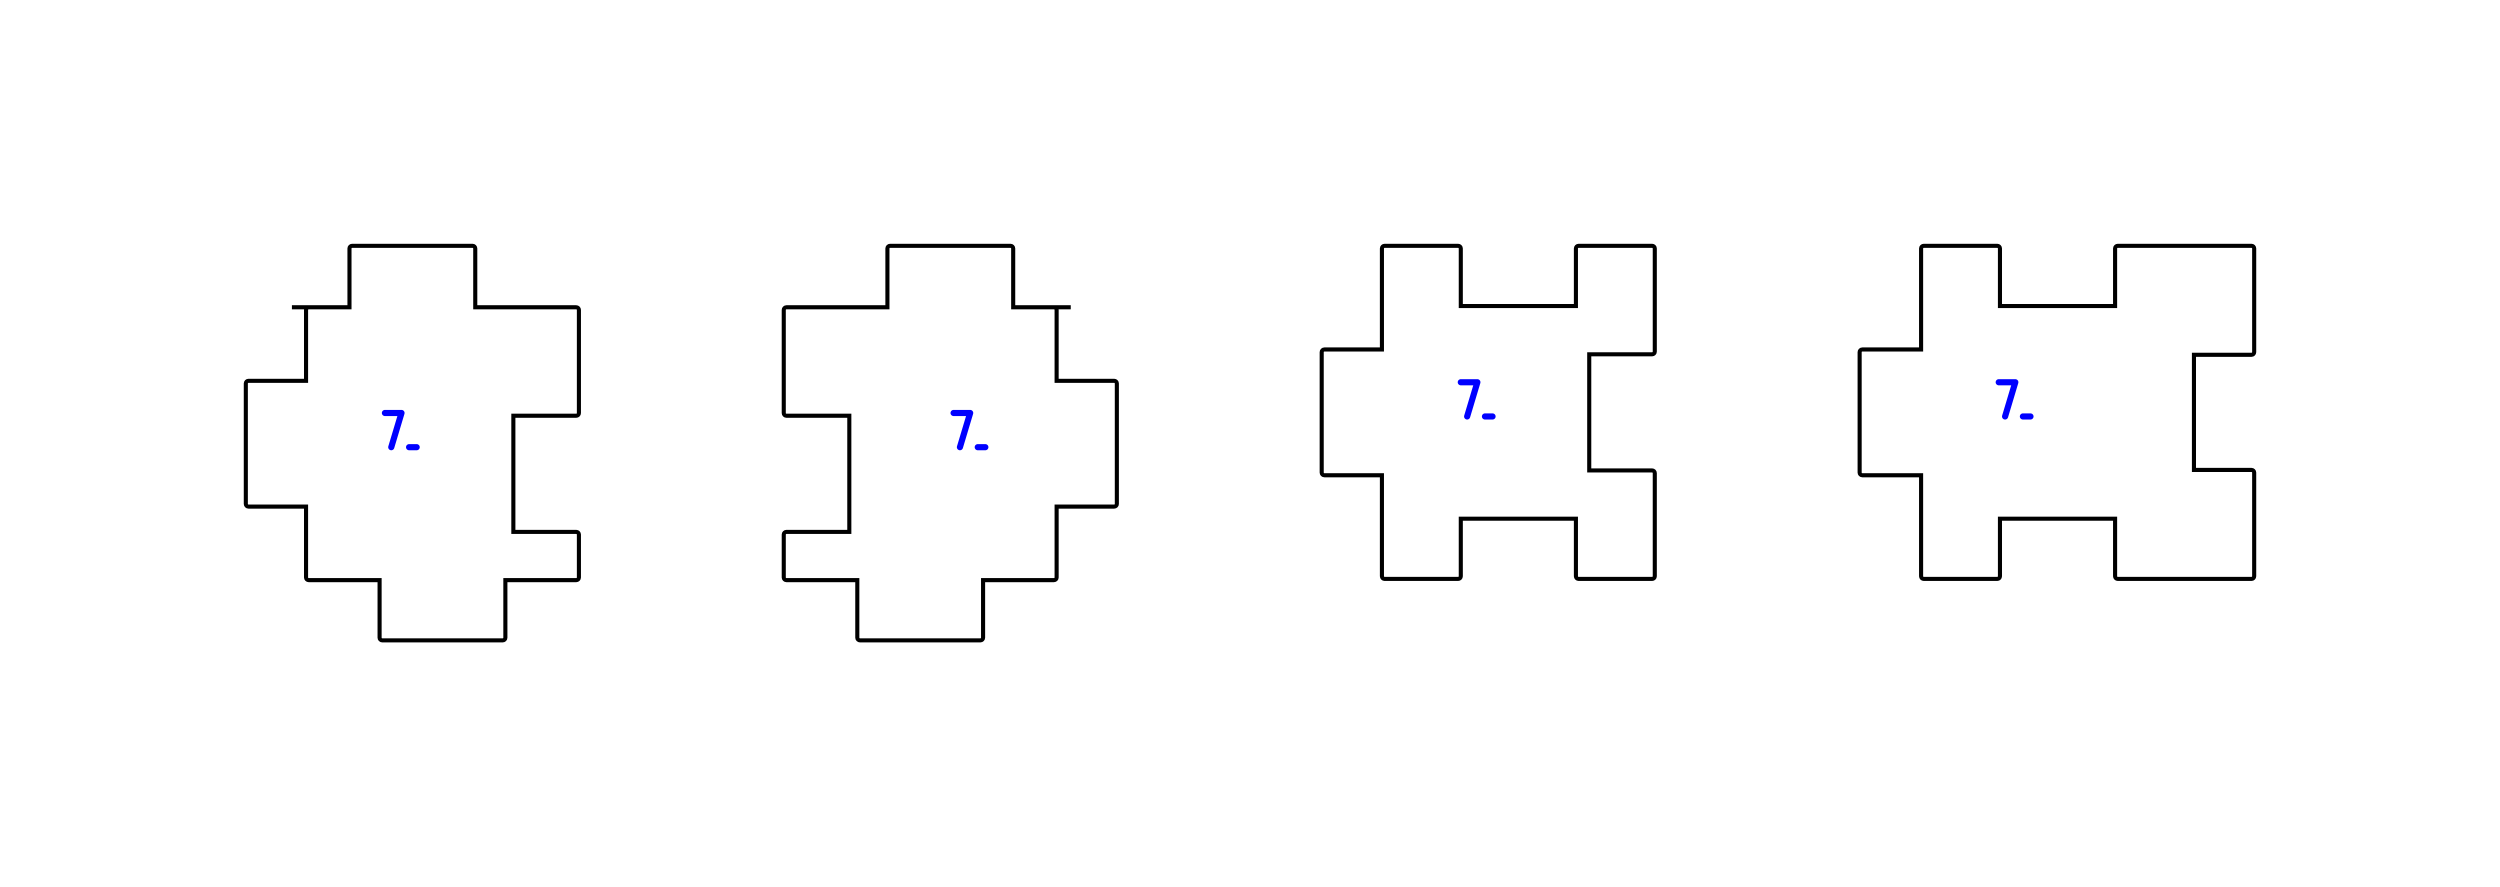
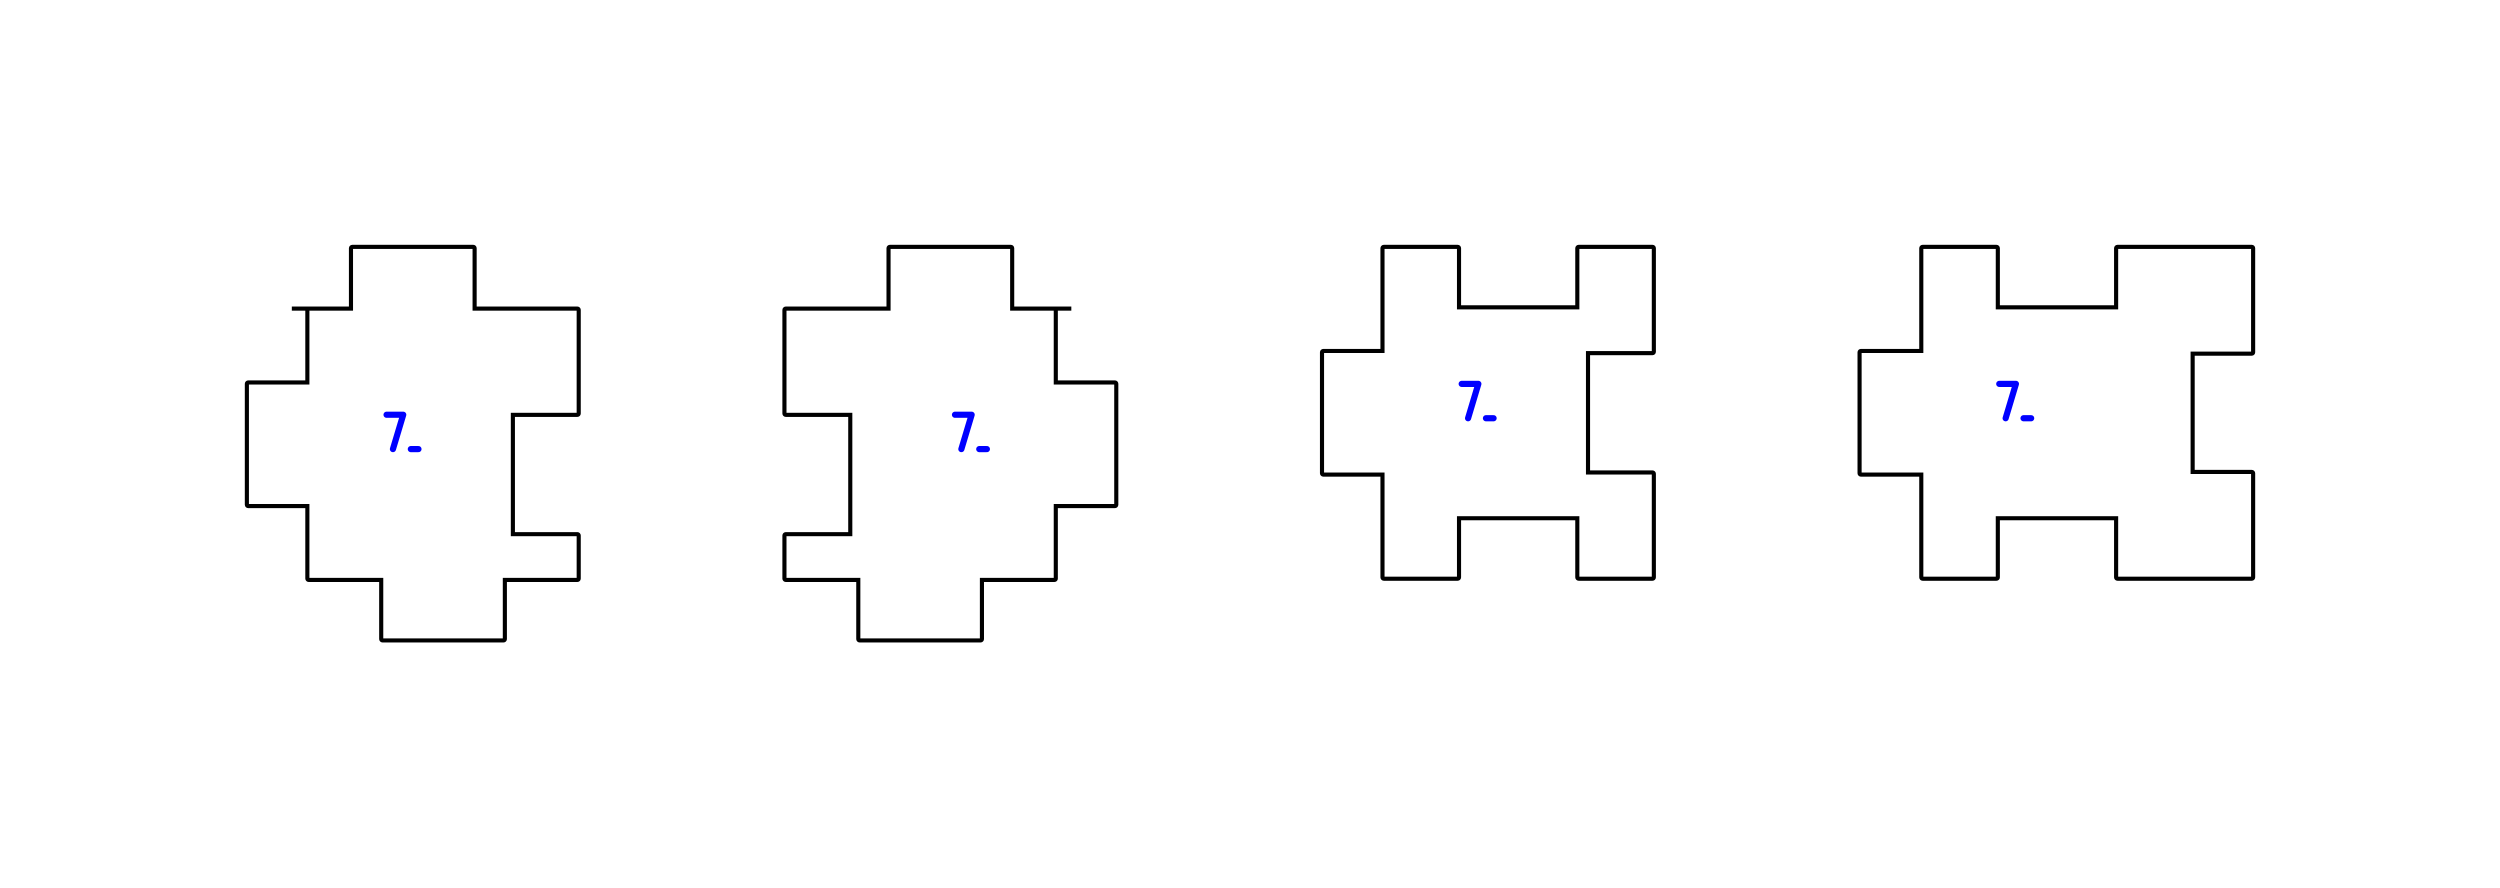
- <svg xmlns="http://www.w3.org/2000/svg" width="122.04mm" height="43.26mm" viewBox="0 0 122.04 43.26">
+ <svg xmlns="http://www.w3.org/2000/svg" width="121.52mm" height="43.13mm" viewBox="0 0 121.52 43.13">
  <g transform="translate(12.000,12.000)">
    <g transform="translate(-10.000,-10.000)">
-       <path d="M 13.070 26.320 H 16.530 V 29.130 C 16.530 29.202 16.588 29.260 16.660 29.260 H 22.540 C 22.612 29.260 22.670 29.202 22.670 29.130 V 26.320 H 26.130 C 26.202 26.320 26.260 26.262 26.260 26.190 V 24.095 C 26.260 24.023 26.202 23.965 26.130 23.965 H 25.870 H 23.060 V 21.155 V 21.105 V 18.295 H 25.870 H 26.130 C 26.202 18.295 26.260 18.237 26.260 18.165 V 13.130 C 26.260 13.058 26.202 13.000 26.130 13.000 H 24.010 H 21.200 V 10.190 V 10.130 C 21.200 10.058 21.142 10.000 21.070 10.000 H 15.190 C 15.118 10.000 15.060 10.058 15.060 10.130 V 10.190 V 13.000 H 12.250 H 13.070 C 12.998 13.000 12.940 13.058 12.940 13.130 V 16.590 H 10.130 C 10.058 16.590 10.000 16.648 10.000 16.720 V 22.600 C 10.000 22.672 10.058 22.730 10.130 22.730 H 12.940 V 26.190 C 12.940 26.262 12.998 26.320 13.070 26.320 Z" fill="none" stroke="#000000" stroke-width="0.2" />
+       <path d="M 13.005 26.190 H 16.530 V 29.065 C 16.530 29.101 16.559 29.130 16.595 29.130 H 22.475 C 22.511 29.130 22.540 29.101 22.540 29.065 V 26.190 H 26.065 C 26.101 26.190 26.130 26.161 26.130 26.125 V 24.030 C 26.130 23.994 26.101 23.965 26.065 23.965 H 25.805 H 22.930 V 21.090 V 21.040 V 18.165 H 25.805 H 26.065 C 26.101 18.165 26.130 18.136 26.130 18.100 V 13.065 C 26.130 13.029 26.101 13.000 26.065 13.000 H 23.945 H 21.070 V 10.125 V 10.065 C 21.070 10.029 21.041 10.000 21.005 10.000 H 15.125 C 15.089 10.000 15.060 10.029 15.060 10.065 V 10.125 V 13.000 H 12.185 H 13.005 C 12.969 13.000 12.940 13.029 12.940 13.065 V 16.590 H 10.065 C 10.029 16.590 10.000 16.619 10.000 16.655 V 22.535 C 10.000 22.571 10.029 22.600 10.065 22.600 H 12.940 V 26.125 C 12.940 26.161 12.969 26.190 13.005 26.190 Z" fill="none" stroke="#000000" stroke-width="0.2" />
    </g>
    <g transform="translate(6.67,9.83)">
      <polyline points="0.12,-1.67 0.93,-1.67 0.43,0.00" fill="none" stroke="#0000ff" stroke-width="0.3" stroke-linecap="round" stroke-linejoin="round" />
      <polyline points="1.30,0.00 1.67,0.00" fill="none" stroke="#0000ff" stroke-width="0.3" stroke-linecap="round" stroke-linejoin="round" />
    </g>
  </g>
-   <g transform="translate(38.260,12.000)">
-     <g transform="translate(-27.730,-10.000)">
-       <path d="M 40.920 26.320 H 37.460 V 29.130 C 37.460 29.202 37.402 29.260 37.330 29.260 H 31.450 C 31.378 29.260 31.320 29.202 31.320 29.130 V 26.320 H 27.860 C 27.788 26.320 27.730 26.262 27.730 26.190 V 24.095 C 27.730 24.023 27.788 23.965 27.860 23.965 H 28.120 H 30.930 V 21.155 V 21.105 V 18.295 H 28.120 H 27.860 C 27.788 18.295 27.730 18.237 27.730 18.165 V 13.130 C 27.730 13.058 27.788 13.000 27.860 13.000 H 29.980 H 32.790 V 10.190 V 10.130 C 32.790 10.058 32.848 10.000 32.920 10.000 H 38.800 C 38.872 10.000 38.930 10.058 38.930 10.130 V 10.190 V 13.000 H 41.740 H 40.920 C 40.992 13.000 41.050 13.058 41.050 13.130 V 16.590 H 43.860 C 43.932 16.590 43.990 16.648 43.990 16.720 V 22.600 C 43.990 22.672 43.932 22.730 43.860 22.730 H 41.050 V 26.190 C 41.050 26.262 40.992 26.320 40.920 26.320 Z" fill="none" stroke="#000000" stroke-width="0.2" />
+   <g transform="translate(38.130,12.000)">
+     <g transform="translate(-27.600,-10.000)">
+       <path d="M 40.725 26.190 H 37.200 V 29.065 C 37.200 29.101 37.171 29.130 37.135 29.130 H 31.255 C 31.219 29.130 31.190 29.101 31.190 29.065 V 26.190 H 27.665 C 27.629 26.190 27.600 26.161 27.600 26.125 V 24.030 C 27.600 23.994 27.629 23.965 27.665 23.965 H 27.925 H 30.800 V 21.090 V 21.040 V 18.165 H 27.925 H 27.665 C 27.629 18.165 27.600 18.136 27.600 18.100 V 13.065 C 27.600 13.029 27.629 13.000 27.665 13.000 H 29.785 H 32.660 V 10.125 V 10.065 C 32.660 10.029 32.689 10.000 32.725 10.000 H 38.605 C 38.641 10.000 38.670 10.029 38.670 10.065 V 10.125 V 13.000 H 41.545 H 40.725 C 40.761 13.000 40.790 13.029 40.790 13.065 V 16.590 H 43.665 C 43.701 16.590 43.730 16.619 43.730 16.655 V 22.535 C 43.730 22.571 43.701 22.600 43.665 22.600 H 40.790 V 26.125 C 40.790 26.161 40.761 26.190 40.725 26.190 Z" fill="none" stroke="#000000" stroke-width="0.2" />
    </g>
    <g transform="translate(8.17,9.83)">
      <polyline points="0.12,-1.67 0.93,-1.67 0.43,0.00" fill="none" stroke="#0000ff" stroke-width="0.3" stroke-linecap="round" stroke-linejoin="round" />
      <polyline points="1.30,0.00 1.67,0.00" fill="none" stroke="#0000ff" stroke-width="0.3" stroke-linecap="round" stroke-linejoin="round" />
    </g>
  </g>
-   <g transform="translate(64.520,12.000)">
-     <g transform="translate(-46.325,-13.865)">
-       <path d="M 49.395 30.125 H 52.985 C 53.057 30.125 53.115 30.067 53.115 29.995 V 27.185 H 58.735 V 29.995 C 58.735 30.067 58.793 30.125 58.865 30.125 H 62.455 C 62.527 30.125 62.585 30.067 62.585 29.995 V 27.055 V 24.960 C 62.585 24.888 62.527 24.830 62.455 24.830 H 59.385 V 19.160 H 62.455 C 62.527 19.160 62.585 19.102 62.585 19.030 V 16.935 V 13.995 C 62.585 13.923 62.527 13.865 62.455 13.865 H 58.865 C 58.793 13.865 58.735 13.923 58.735 13.995 V 16.805 H 53.115 V 13.995 C 53.115 13.923 53.057 13.865 52.985 13.865 H 49.395 C 49.323 13.865 49.265 13.923 49.265 13.995 V 16.935 V 18.925 H 46.455 C 46.383 18.925 46.325 18.983 46.325 19.055 V 24.935 C 46.325 25.007 46.383 25.065 46.455 25.065 H 49.265 V 27.055 V 29.995 C 49.265 30.067 49.323 30.125 49.395 30.125 Z" fill="none" stroke="#000000" stroke-width="0.2" />
+   <g transform="translate(64.260,12.000)">
+     <g transform="translate(-46.000,-13.800)">
+       <path d="M 49.005 29.930 H 52.595 C 52.631 29.930 52.660 29.901 52.660 29.865 V 26.990 H 58.410 V 29.865 C 58.410 29.901 58.439 29.930 58.475 29.930 H 62.065 C 62.101 29.930 62.130 29.901 62.130 29.865 V 26.925 V 24.830 C 62.130 24.794 62.101 24.765 62.065 24.765 H 58.930 V 18.965 H 62.065 C 62.101 18.965 62.130 18.936 62.130 18.900 V 16.805 V 13.865 C 62.130 13.829 62.101 13.800 62.065 13.800 H 58.475 C 58.439 13.800 58.410 13.829 58.410 13.865 V 16.740 H 52.660 V 13.865 C 52.660 13.829 52.631 13.800 52.595 13.800 H 49.005 C 48.969 13.800 48.940 13.829 48.940 13.865 V 16.805 V 18.860 H 46.065 C 46.029 18.860 46.000 18.889 46.000 18.925 V 24.805 C 46.000 24.841 46.029 24.870 46.065 24.870 H 48.940 V 26.925 V 29.865 C 48.940 29.901 48.969 29.930 49.005 29.930 Z" fill="none" stroke="#000000" stroke-width="0.2" />
    </g>
    <g transform="translate(6.67,8.33)">
      <polyline points="0.12,-1.67 0.93,-1.67 0.43,0.00" fill="none" stroke="#0000ff" stroke-width="0.3" stroke-linecap="round" stroke-linejoin="round" />
      <polyline points="1.30,0.00 1.67,0.00" fill="none" stroke="#0000ff" stroke-width="0.3" stroke-linecap="round" stroke-linejoin="round" />
    </g>
  </g>
-   <g transform="translate(90.780,12.000)">
-     <g transform="translate(-65.785,-13.865)">
-       <path d="M 68.915 30.125 H 72.505 C 72.577 30.125 72.635 30.067 72.635 29.995 V 27.185 H 78.255 V 29.995 C 78.255 30.067 78.313 30.125 78.385 30.125 H 81.975 H 84.915 C 84.987 30.125 85.045 30.067 85.045 29.995 V 27.055 V 24.935 C 85.045 24.863 84.987 24.805 84.915 24.805 H 82.105 V 19.185 H 84.915 C 84.987 19.185 85.045 19.127 85.045 19.055 V 16.935 V 13.995 C 85.045 13.923 84.987 13.865 84.915 13.865 H 81.975 H 78.385 C 78.313 13.865 78.255 13.923 78.255 13.995 V 16.805 H 72.635 V 13.995 C 72.635 13.923 72.577 13.865 72.505 13.865 H 68.915 C 68.843 13.865 68.785 13.923 68.785 13.995 V 16.935 V 18.925 H 65.915 C 65.843 18.925 65.785 18.983 65.785 19.055 V 24.935 C 65.785 25.007 65.843 25.065 65.915 25.065 H 68.785 V 27.055 V 29.995 C 68.785 30.067 68.843 30.125 68.915 30.125 Z" fill="none" stroke="#000000" stroke-width="0.2" />
+   <g transform="translate(90.390,12.000)">
+     <g transform="translate(-65.200,-13.800)">
+       <path d="M 68.265 29.930 H 71.855 C 71.891 29.930 71.920 29.901 71.920 29.865 V 26.990 H 77.670 V 29.865 C 77.670 29.901 77.699 29.930 77.735 29.930 H 81.325 H 84.265 C 84.301 29.930 84.330 29.901 84.330 29.865 V 26.925 V 24.805 C 84.330 24.769 84.301 24.740 84.265 24.740 H 81.390 V 18.990 H 84.265 C 84.301 18.990 84.330 18.961 84.330 18.925 V 16.805 V 13.865 C 84.330 13.829 84.301 13.800 84.265 13.800 H 81.325 H 77.735 C 77.699 13.800 77.670 13.829 77.670 13.865 V 16.740 H 71.920 V 13.865 C 71.920 13.829 71.891 13.800 71.855 13.800 H 68.265 C 68.229 13.800 68.200 13.829 68.200 13.865 V 16.805 V 18.860 H 65.265 C 65.229 18.860 65.200 18.889 65.200 18.925 V 24.805 C 65.200 24.841 65.229 24.870 65.265 24.870 H 68.200 V 26.925 V 29.865 C 68.200 29.901 68.229 29.930 68.265 29.930 Z" fill="none" stroke="#000000" stroke-width="0.2" />
    </g>
    <g transform="translate(6.67,8.33)">
      <polyline points="0.12,-1.67 0.93,-1.67 0.43,0.00" fill="none" stroke="#0000ff" stroke-width="0.3" stroke-linecap="round" stroke-linejoin="round" />
      <polyline points="1.30,0.00 1.67,0.00" fill="none" stroke="#0000ff" stroke-width="0.3" stroke-linecap="round" stroke-linejoin="round" />
    </g>
  </g>
</svg>
